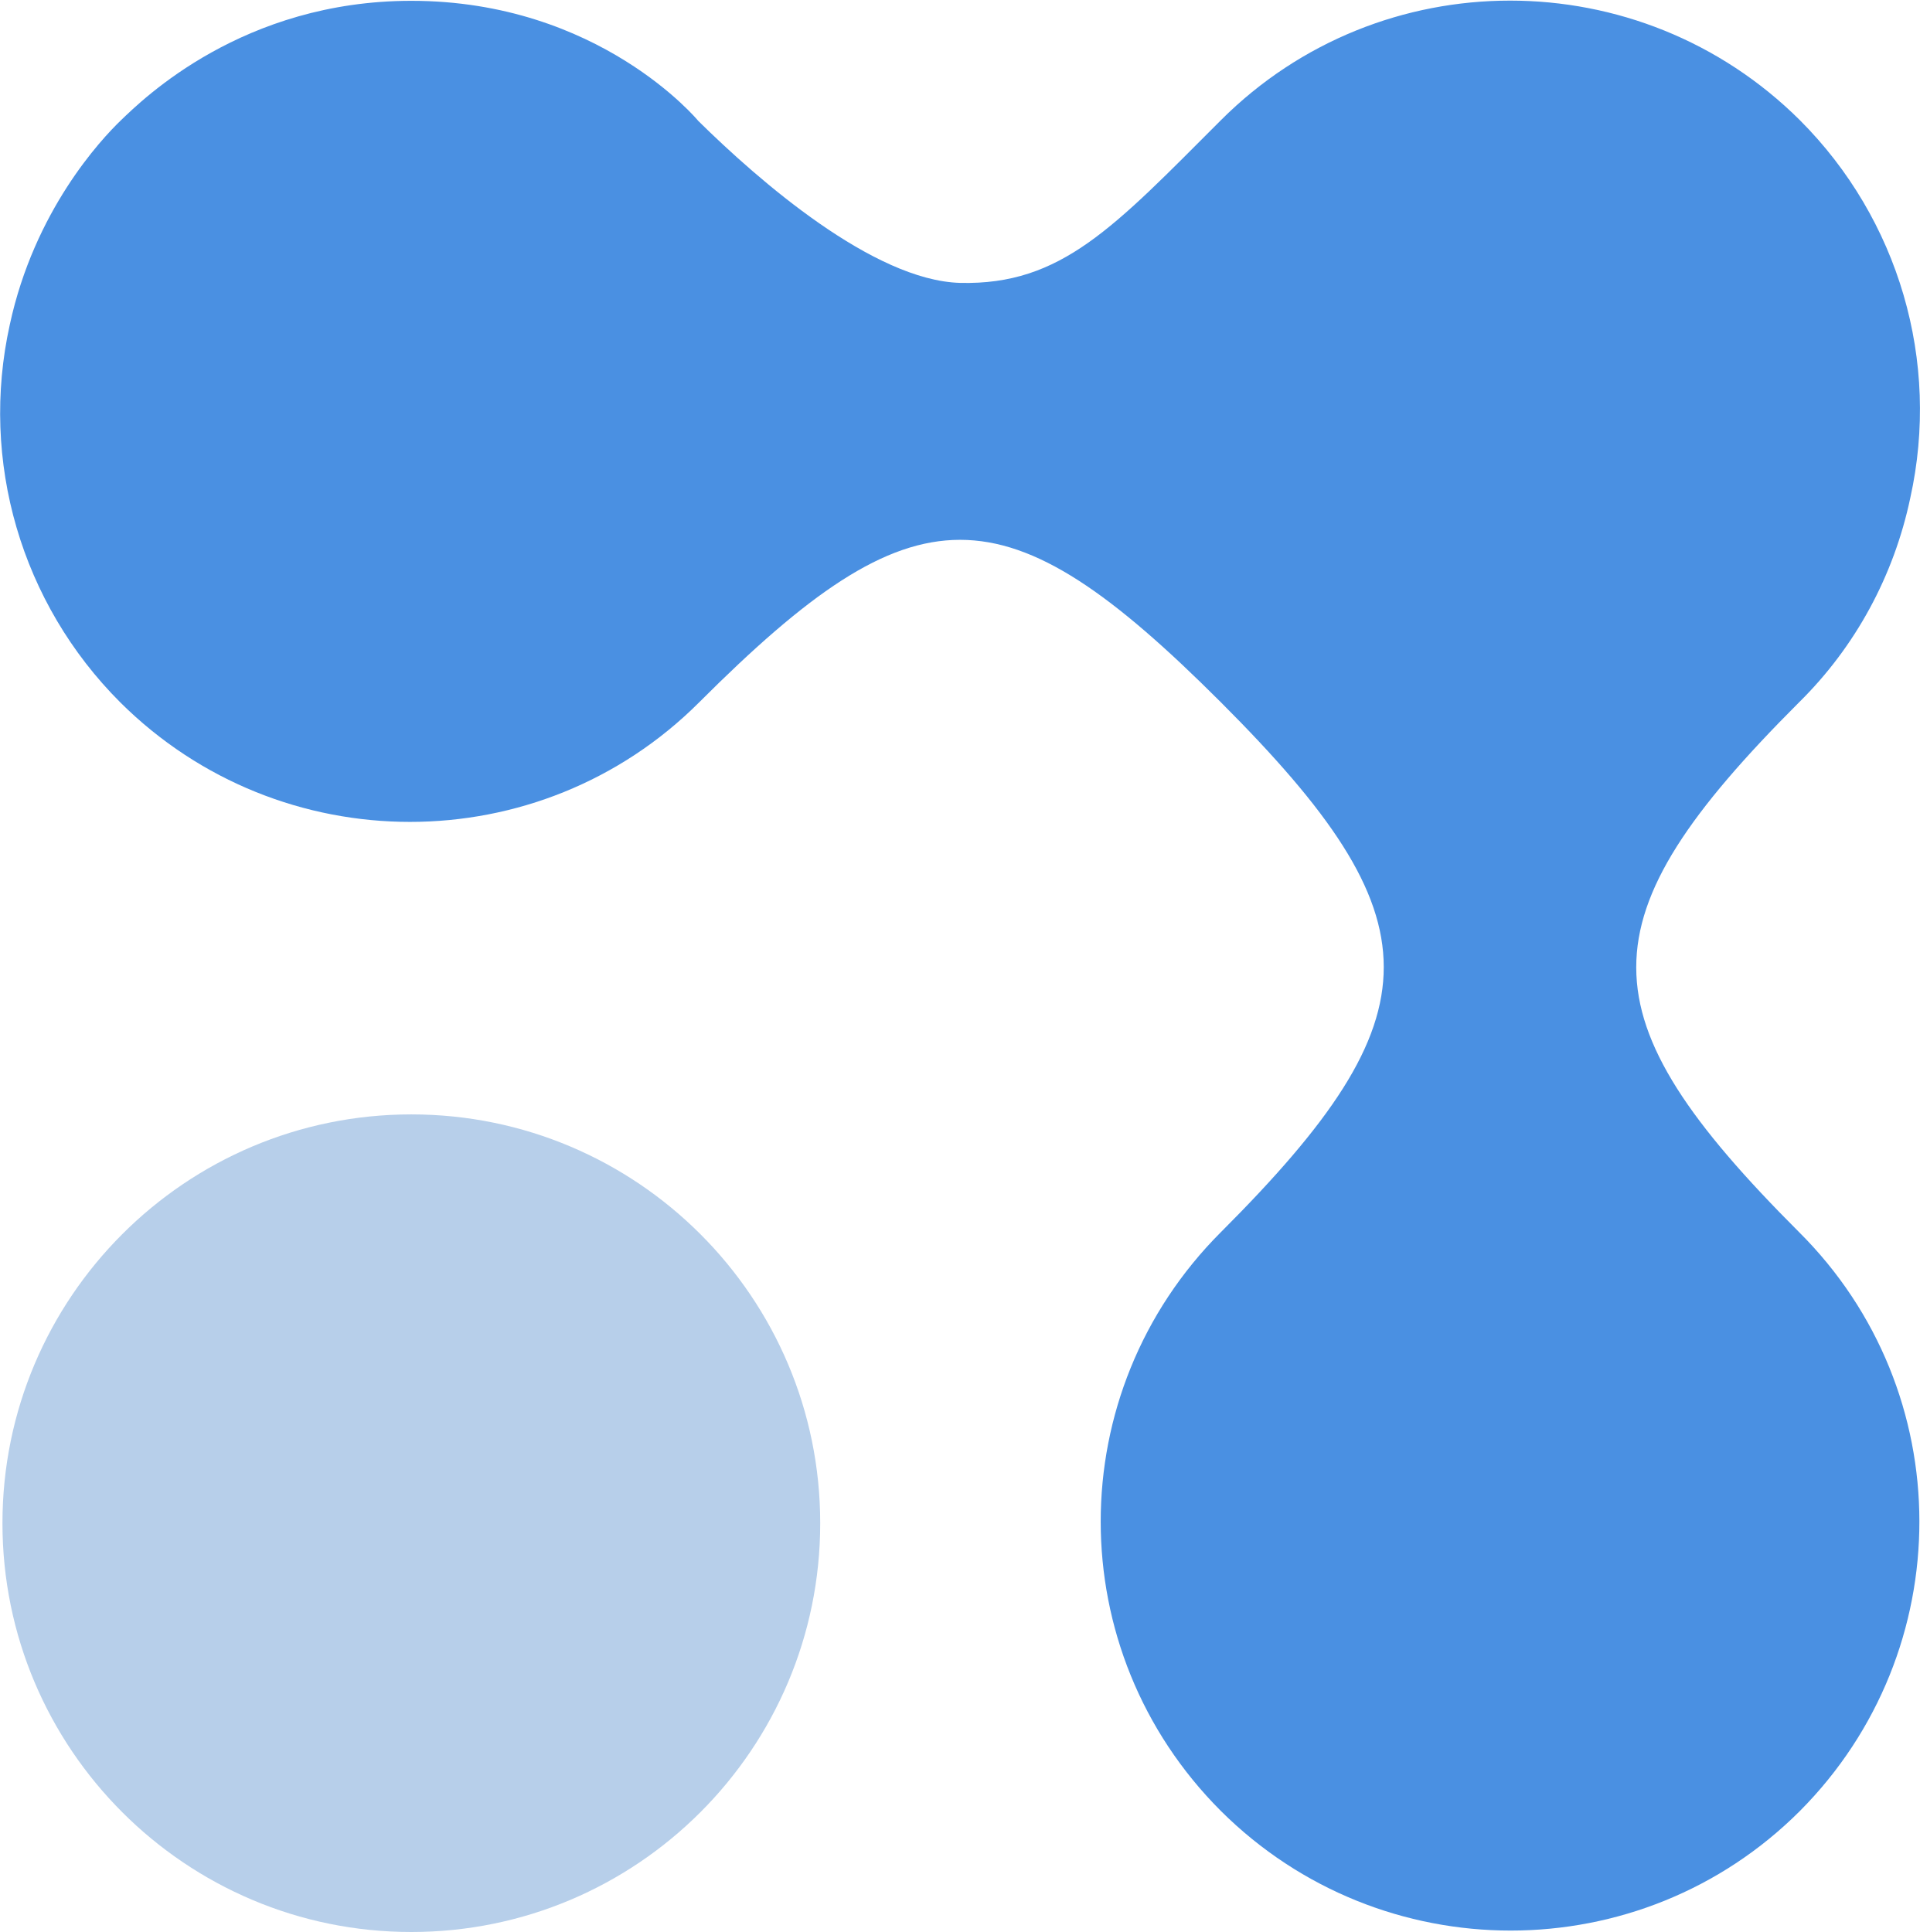
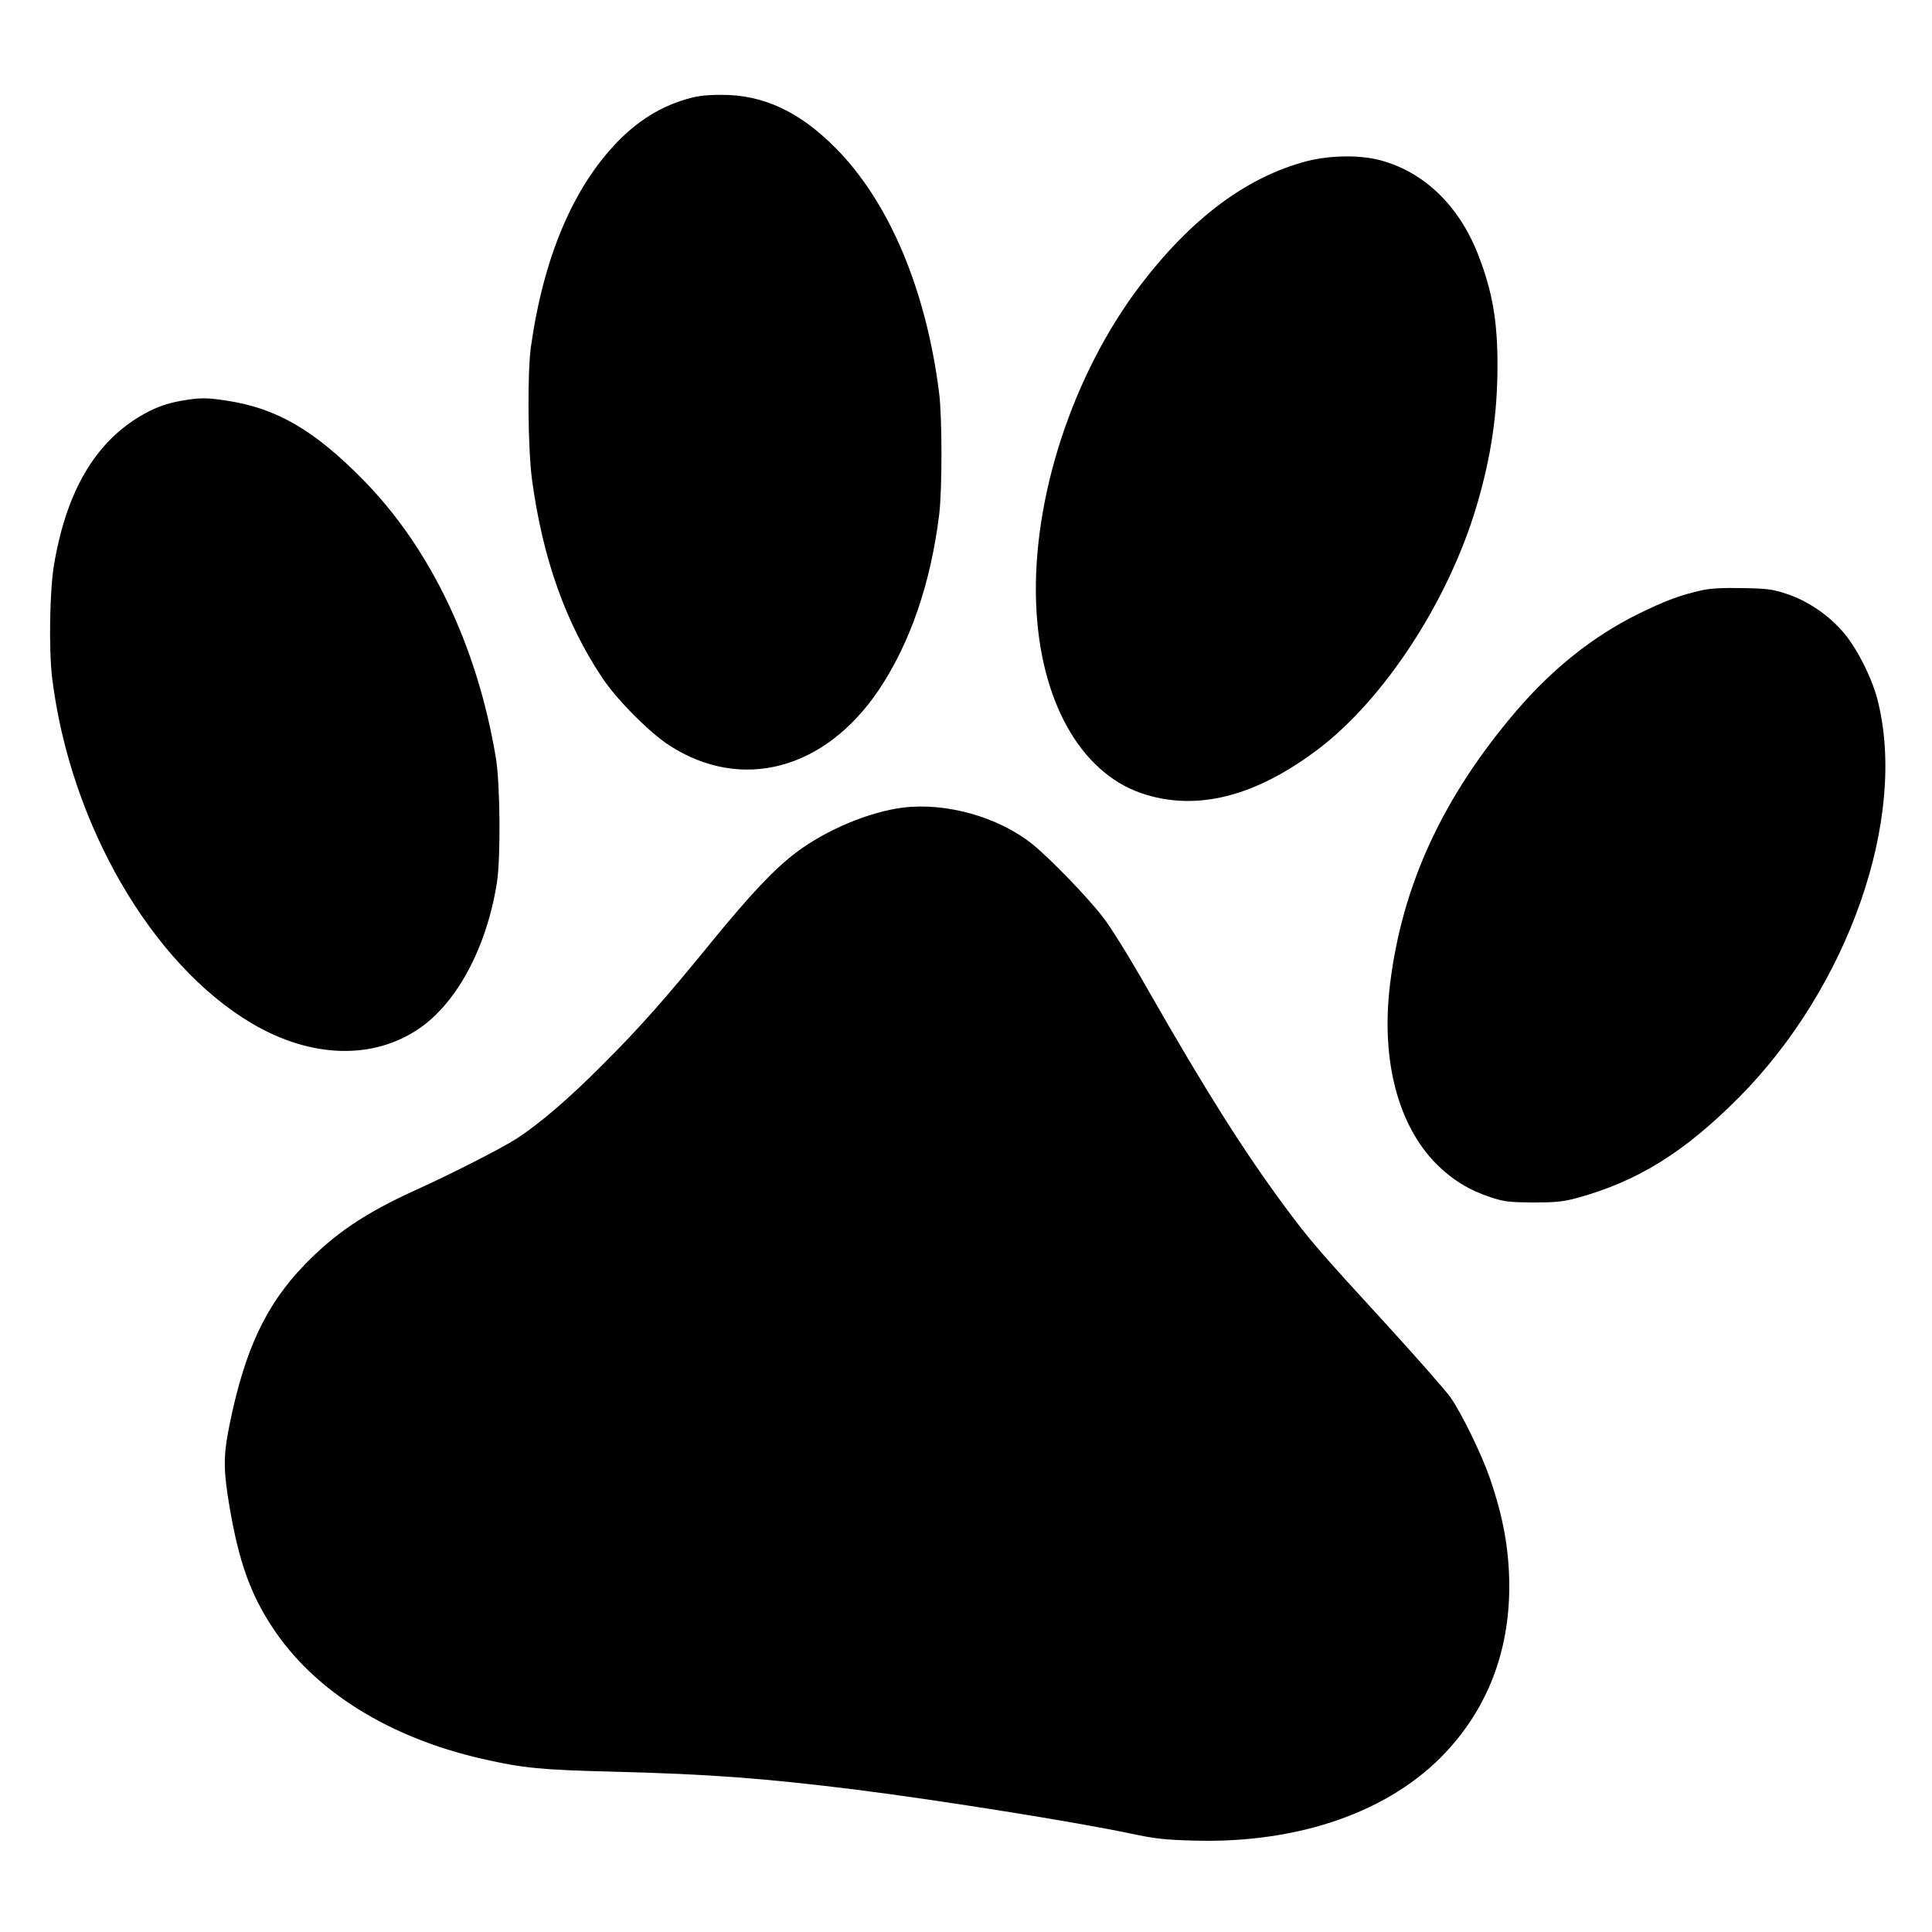
- <svg xmlns="http://www.w3.org/2000/svg" version="1.2" baseProfile="tiny" id="Layer_1" x="0px" y="0px" viewBox="-188 278.7 234.7 236.3" xml:space="preserve">
-   <path id="XMLID_25_" fill="#4A90E2" d="M-102.6,293.5c7.4,7.3,21.4,19.5,32,19.8c12.4,0.3,18.8-6.8,31.9-19.9  c19.5-19.5,51.2-19.5,70.8,0c12.1,12.1,17.2,29.5,13.5,46.2c-2,9.5-6.7,18.2-13.6,25c-26.6,26.6-26.5,38.3,0,64.8  c19.6,19.5,19.6,51.2,0.1,70.8l0,0c-19.5,19.5-51.2,19.5-70.8,0l0,0c-19.6-19.6-19.6-51.2,0-70.8c26.6-26.6,26.5-38.3,0-64.8  s-37.3-26.5-63.8,0c-19.5,19.5-51.2,19.5-70.8,0c-12.1-12.1-17.2-29.5-13.5-46.2c3-13.9,11.1-22.6,13.6-25  c2.7-2.6,14.9-14.6,35.5-14.6C-114.7,278.8-102.6,293.5-102.6,293.5z" />
-   <path fill="#B7CFEA" d="M-137.7,415c27.6,0,50,22.4,50,50c0,27.6-22.4,50-50,50s-50-22.4-50-50C-187.7,437.4-165.3,415-137.7,415z" />
+ <svg xmlns="http://www.w3.org/2000/svg" version="1.0" width="1000pt" height="1000pt" viewBox="0 0 1000 1000" preserveAspectRatio="xMidYMid meet">
+   <g transform="translate(0,1000) scale(0.1,-0.1)" fill="#000000" stroke="none">
+     <path d="M3550 9486 c-132 -39 -246 -110 -351 -217 -232 -238 -385 -598 -451 -1064 -19 -136 -16 -530 6 -690 55 -405 173 -738 363 -1023 74 -112 245 -284 347 -350 374 -242 807 -127 1086 289 161 241 267 549 311 904 16 129 16 502 0 630 -67 535 -258 988 -535 1268 -188 190 -377 278 -596 276 -79 0 -124 -6 -180 -23z" />
+     <path d="M6765 9166 c-311 -81 -598 -295 -863 -643 -350 -461 -560 -1101 -539 -1648 19 -497 226 -870 543 -980 282 -97 590 -21 919 229 343 261 674 769 819 1261 74 250 107 475 107 725 0 231 -27 385 -101 574 -98 250 -276 423 -500 485 -106 30 -263 28 -385 -3z" />
+     <path d="M965 7930 c-75 -11 -134 -29 -190 -57 -265 -134 -427 -393 -495 -794 -23 -132 -28 -442 -10 -589 93 -753 514 -1481 1035 -1788 306 -180 628 -189 867 -24 196 136 347 420 400 753 20 130 17 507 -5 644 -96 578 -337 1084 -685 1439 -254 259 -450 373 -707 412 -97 15 -133 16 -210 4z" />
+     <path d="M8810 6945 c-113 -25 -191 -54 -335 -125 -231 -115 -439 -281 -626 -499 -382 -447 -593 -904 -655 -1422 -46 -387 42 -724 241 -924 82 -82 169 -135 280 -172 71 -23 96 -26 220 -27 115 0 155 4 223 22 316 86 557 235 842 521 567 571 873 1444 719 2055 -28 113 -105 267 -176 351 -76 90 -186 165 -295 201 -72 24 -102 28 -228 30 -100 2 -165 -1 -210 -11z" />
+     <path d="M4675 5820 c-177 -22 -400 -116 -555 -233 -114 -87 -231 -210 -440 -466 -248 -304 -371 -442 -560 -631 -175 -176 -328 -307 -447 -384 -76 -49 -330 -179 -520 -265 -262 -119 -420 -225 -578 -389 -198 -205 -307 -437 -385 -817 -35 -169 -35 -240 -1 -440 48 -279 107 -444 219 -615 215 -330 602 -573 1089 -684 206 -47 303 -57 673 -66 507 -13 785 -34 1275 -95 431 -55 1121 -165 1410 -226 126 -27 179 -32 327 -36 542 -15 1013 150 1300 456 217 231 329 521 330 856 0 192 -31 365 -103 571 -40 116 -146 333 -201 411 -24 34 -174 205 -334 380 -345 376 -397 436 -524 608 -213 288 -408 596 -710 1125 -89 157 -192 323 -229 370 -85 110 -276 307 -369 382 -176 140 -444 215 -667 188z" />
+   </g>
</svg>
